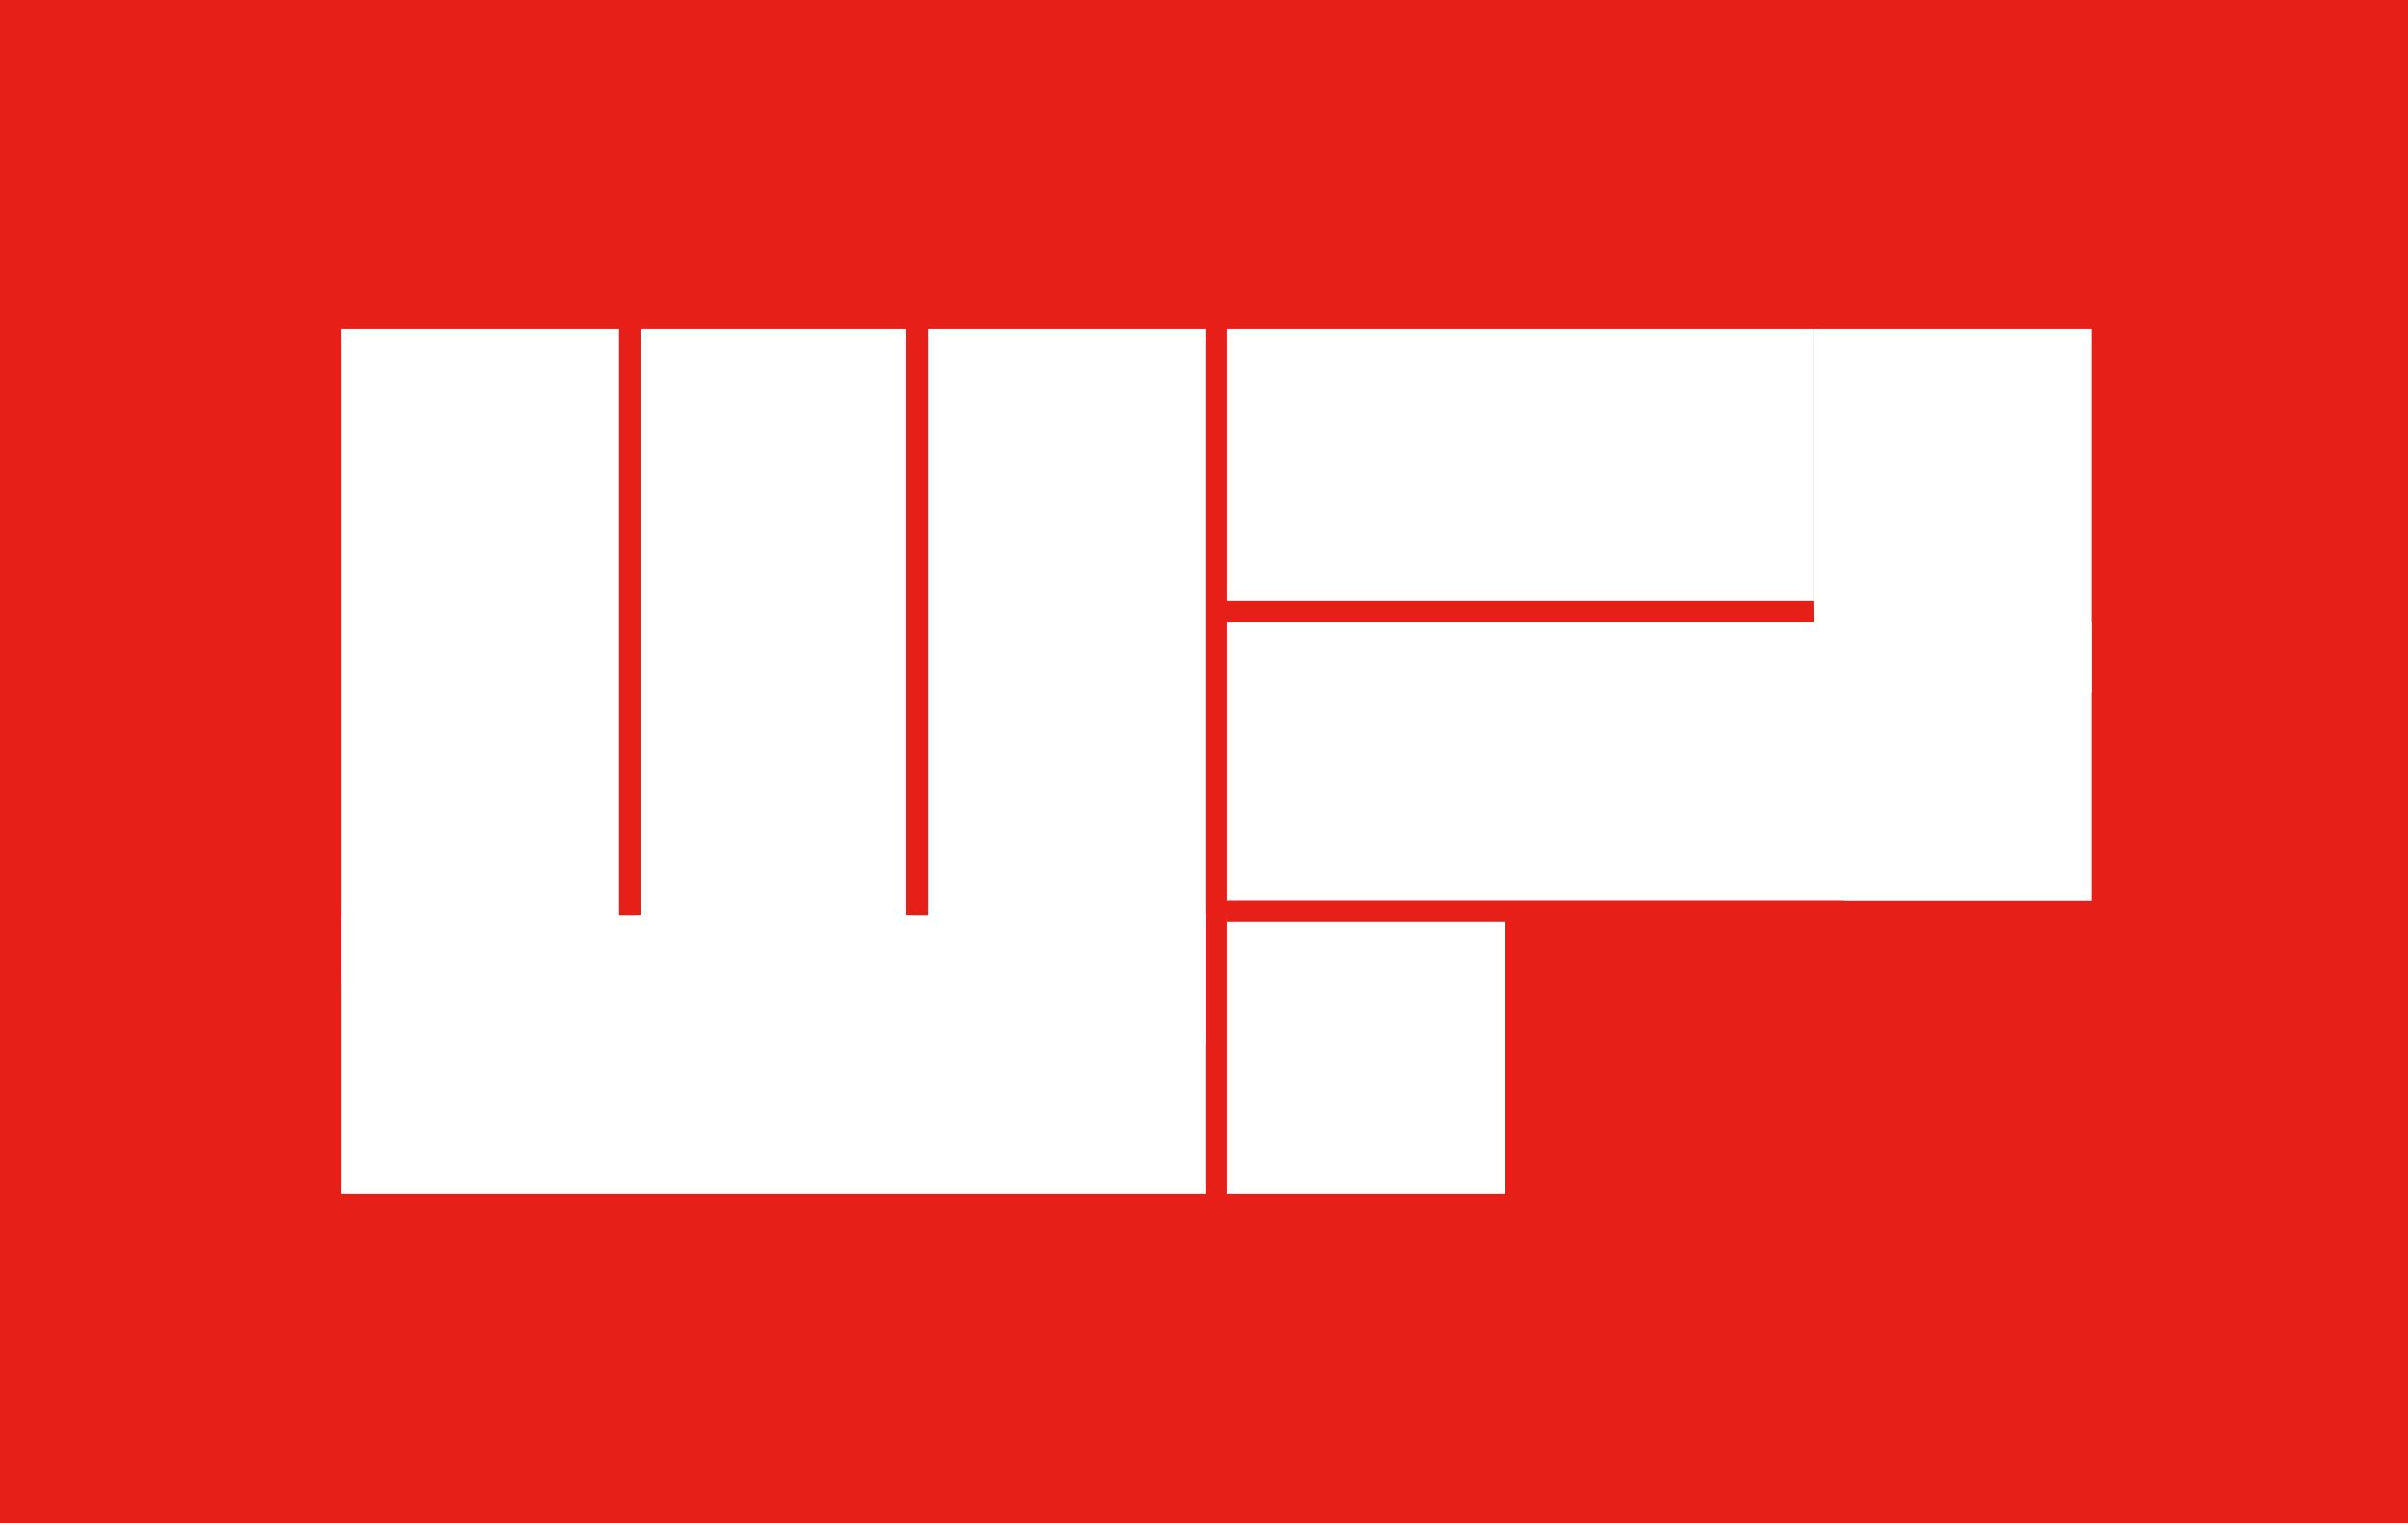
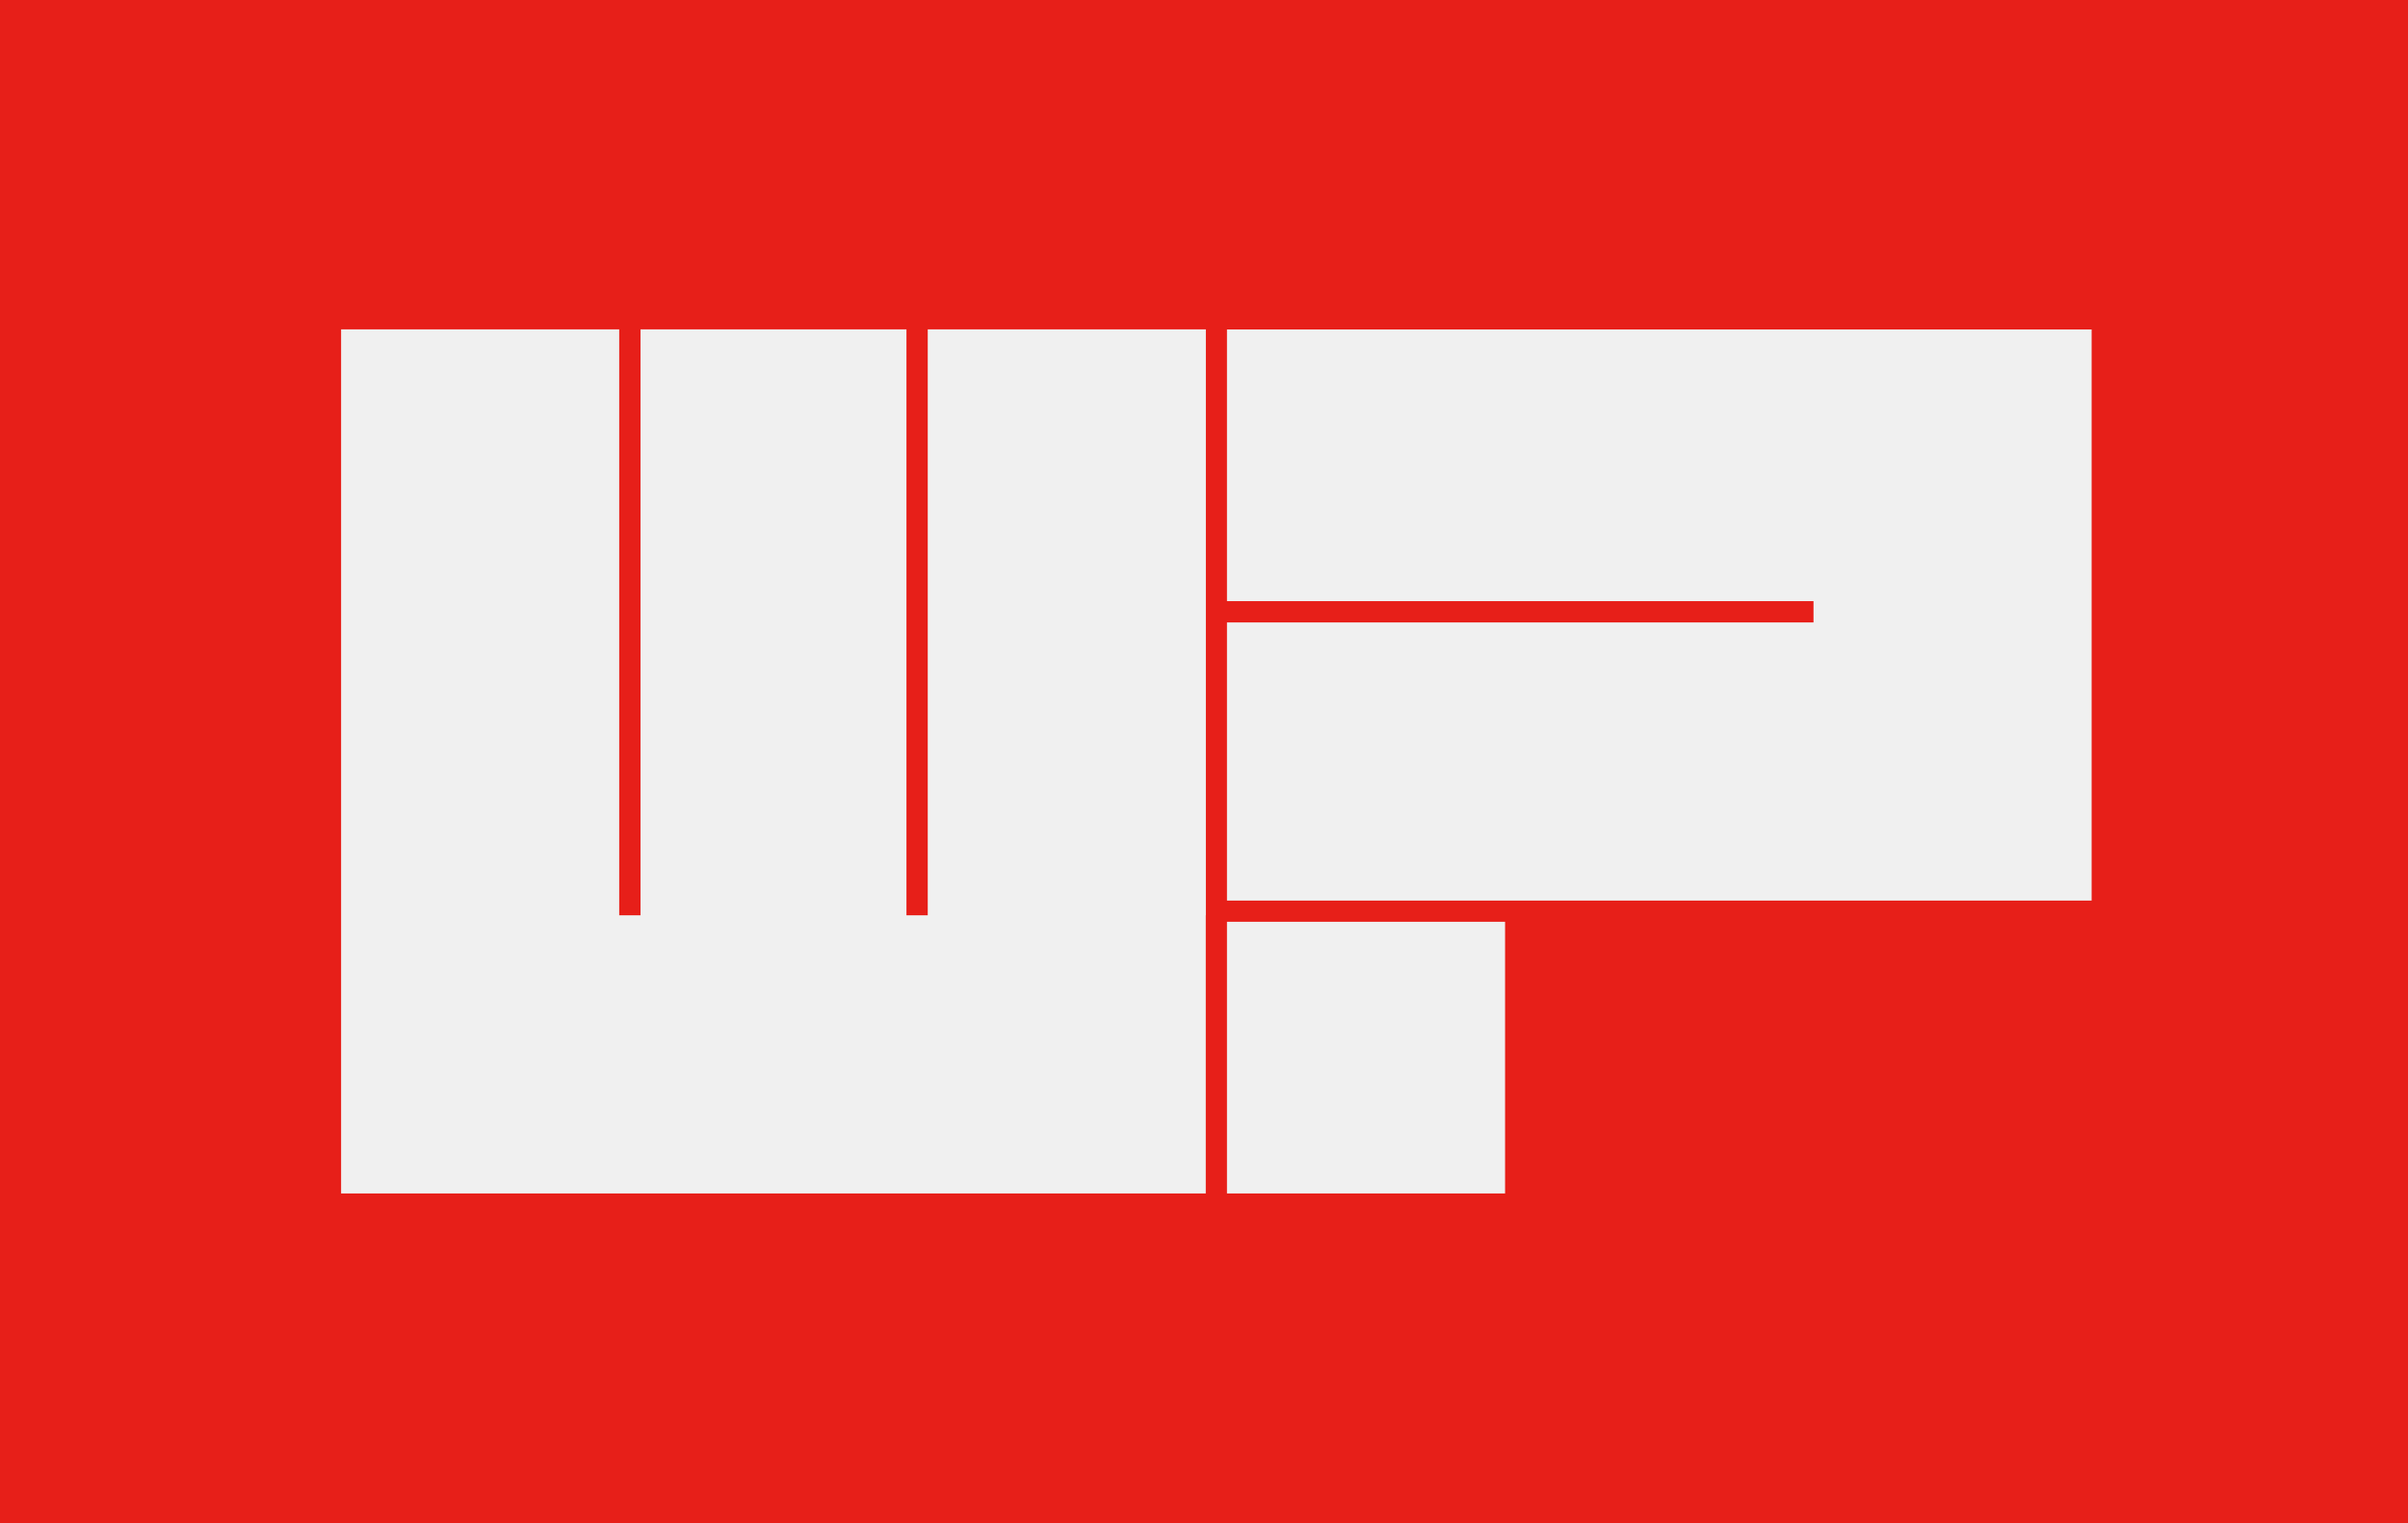
<svg xmlns="http://www.w3.org/2000/svg" id="_레이어_1" data-name="레이어 1" viewBox="0 0 245.46 155.2">
  <defs>
    <style>
      .cls-1 {
-         fill: #fff;
-       }
- 
-       .cls-2 {
        fill: #e71f19;
      }
    </style>
  </defs>
-   <rect class="cls-2" x="-.59" y="-1.13" width="248.55" height="157.47" />
-   <rect class="cls-1" x="34.77" y="33.57" width="28.35" height="66.68" />
-   <rect class="cls-1" x="64.67" y="33.57" width="28.35" height="73.89" />
-   <rect class="cls-1" x="94.56" y="33.57" width="28.35" height="72.81" />
-   <rect class="cls-1" x="125.08" y="33.57" width="59.79" height="28.35" />
-   <rect class="cls-1" x="184.87" y="33.57" width="28.35" height="36.94" />
-   <rect class="cls-1" x="125.08" y="63.43" width="88.14" height="28.35" />
-   <rect class="cls-1" x="34.77" y="93.29" width="88.14" height="28.35" />
-   <rect class="cls-1" x="125.08" y="93.29" width="28.35" height="28.35" />
-   <rect class="cls-2" x="63.12" y="30.43" width="2.17" height="62.86" />
-   <rect class="cls-2" x="92.39" y="30.43" width="2.17" height="62.86" />
-   <rect class="cls-2" x="155.42" y="61.43" width="2.17" height="62.86" transform="translate(63.64 249.36) rotate(-90)" />
-   <rect class="cls-2" x="153.55" y="32.11" width="2.17" height="60.48" transform="translate(92.28 216.97) rotate(-90)" />
+   <path class="cls-1" d="m-.59-1.13v157.47h248.55V-1.13H-.59Zm123.5,94.42v28.35H34.77V33.57h28.35v59.72h2.17v-59.72h27.11v59.72h2.17v-59.72h28.35v59.72Zm30.51,28.35h-28.35v-27.69h28.35v27.69Zm59.79-58.2v28.35h-88.14v-28.35h59.79v-2.17h-59.79v-27.69h88.14v29.86Z" />
</svg>
